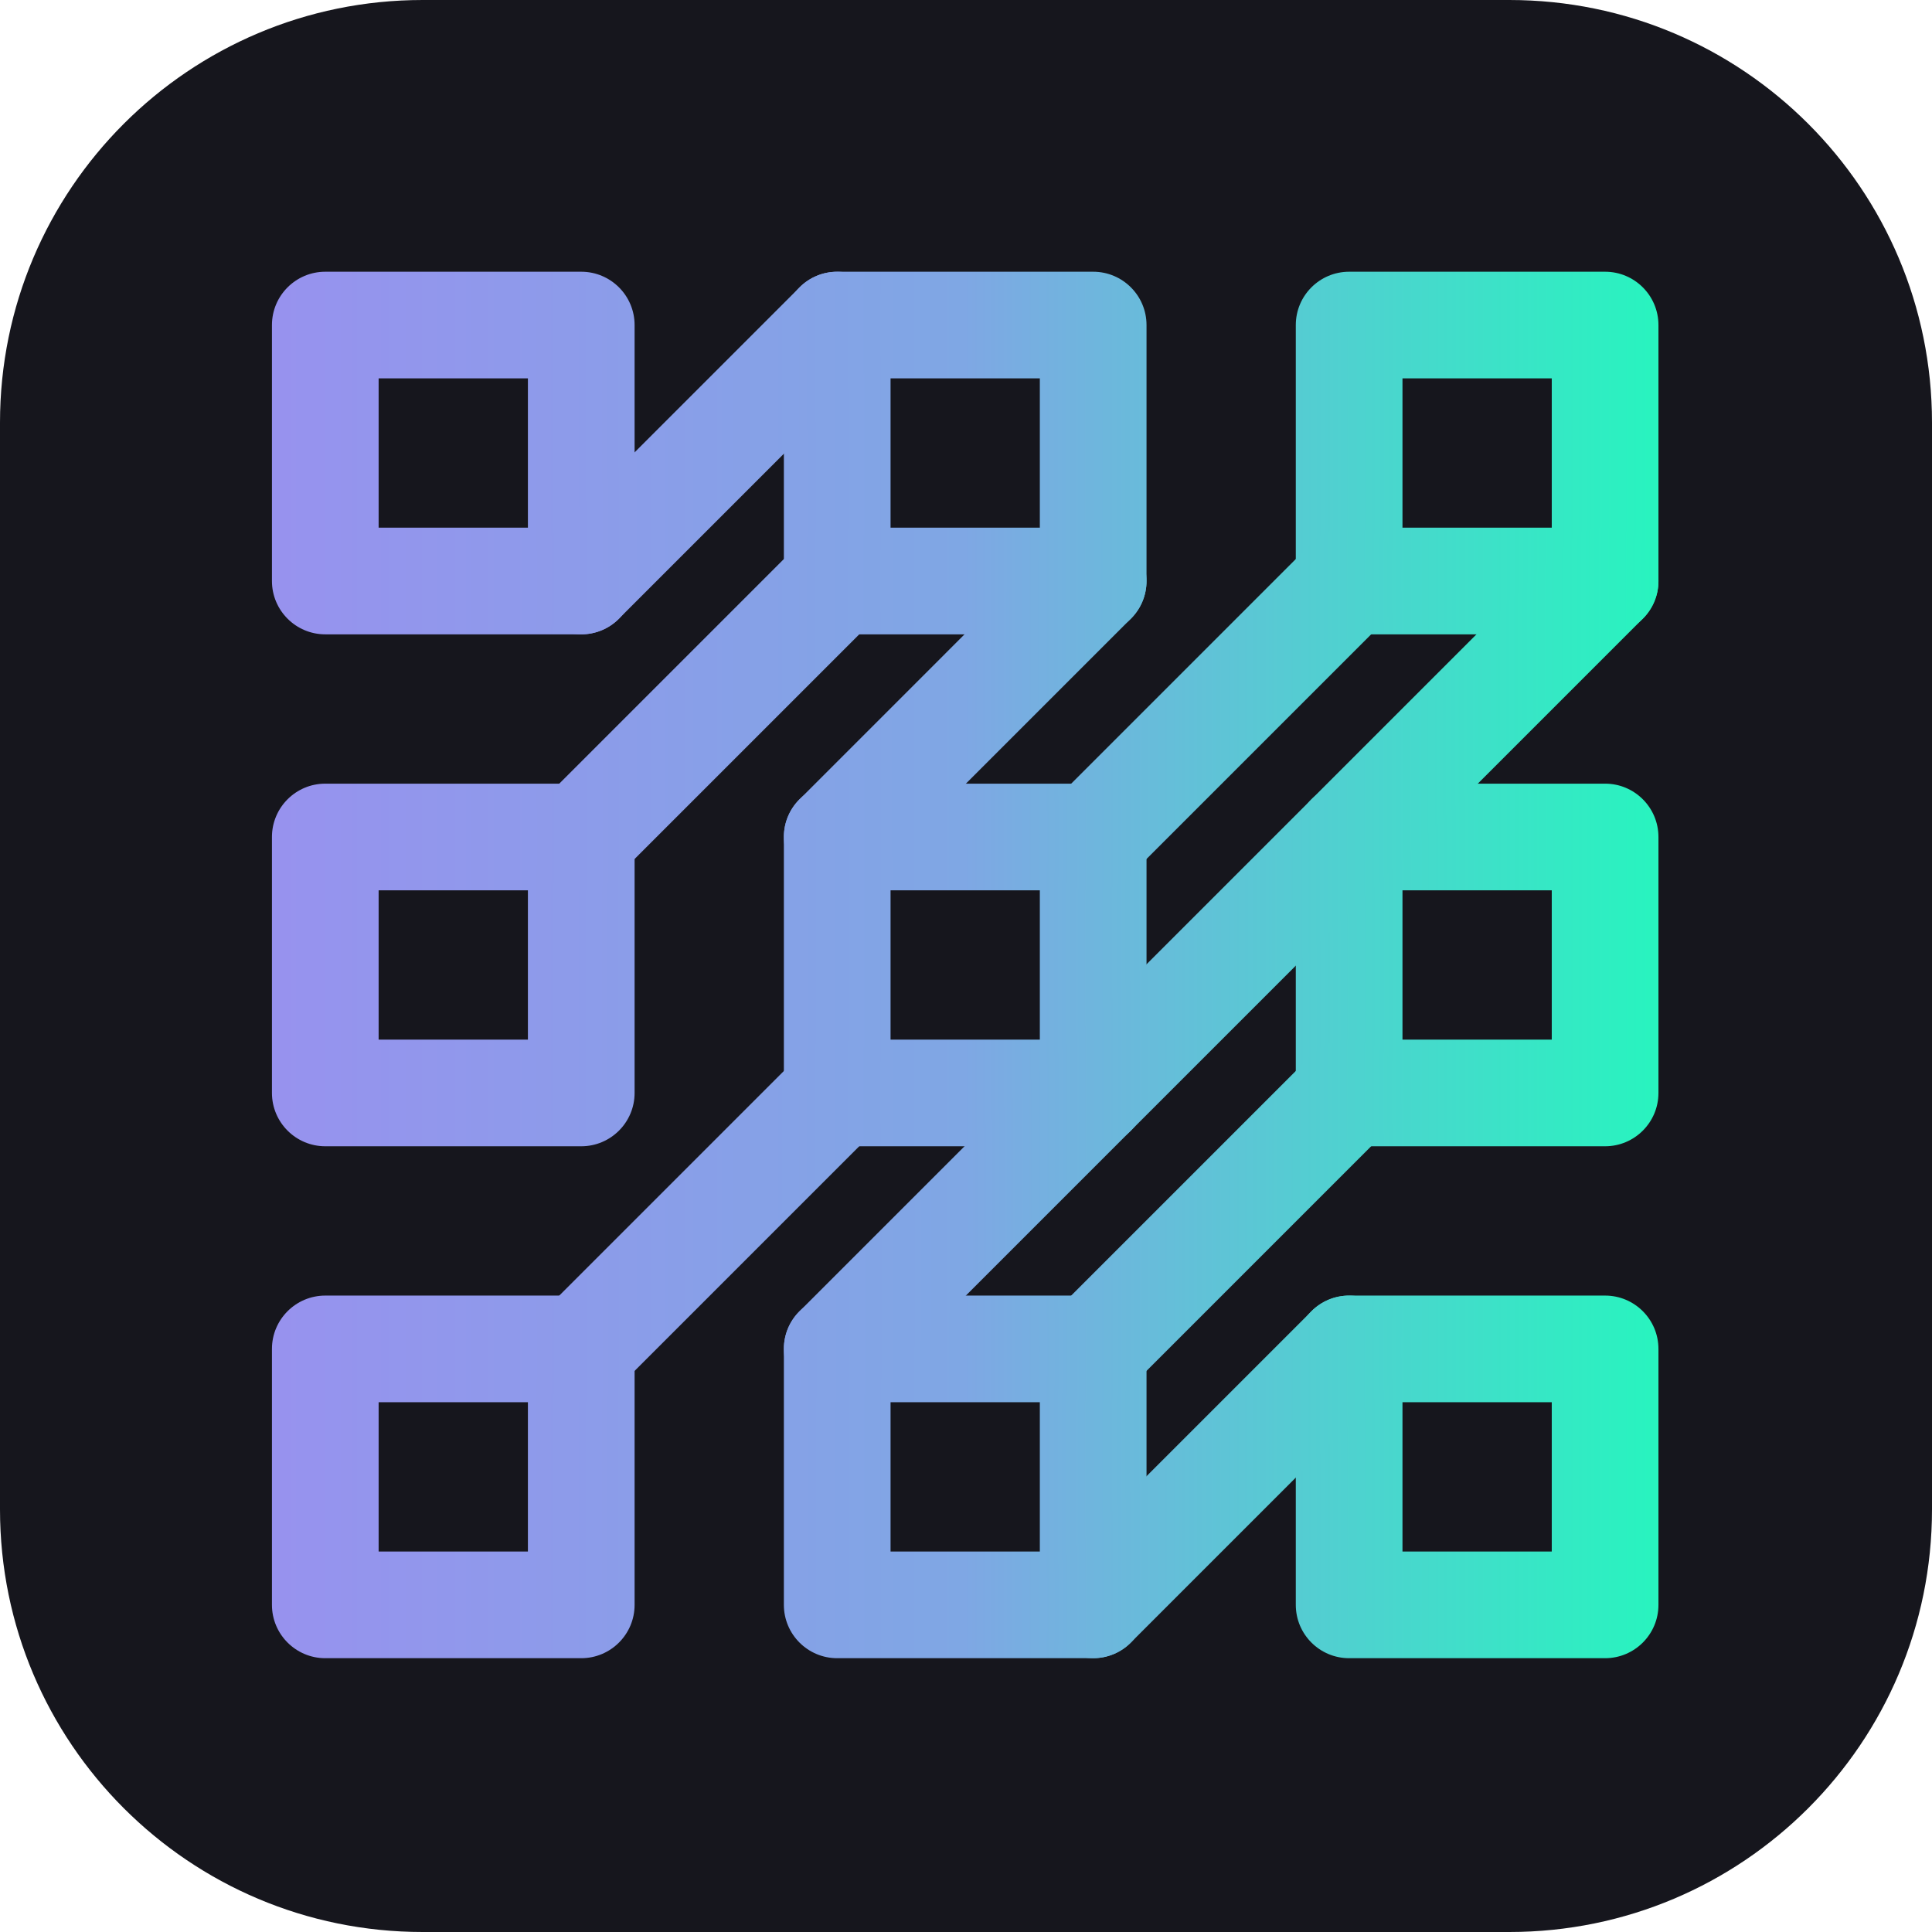
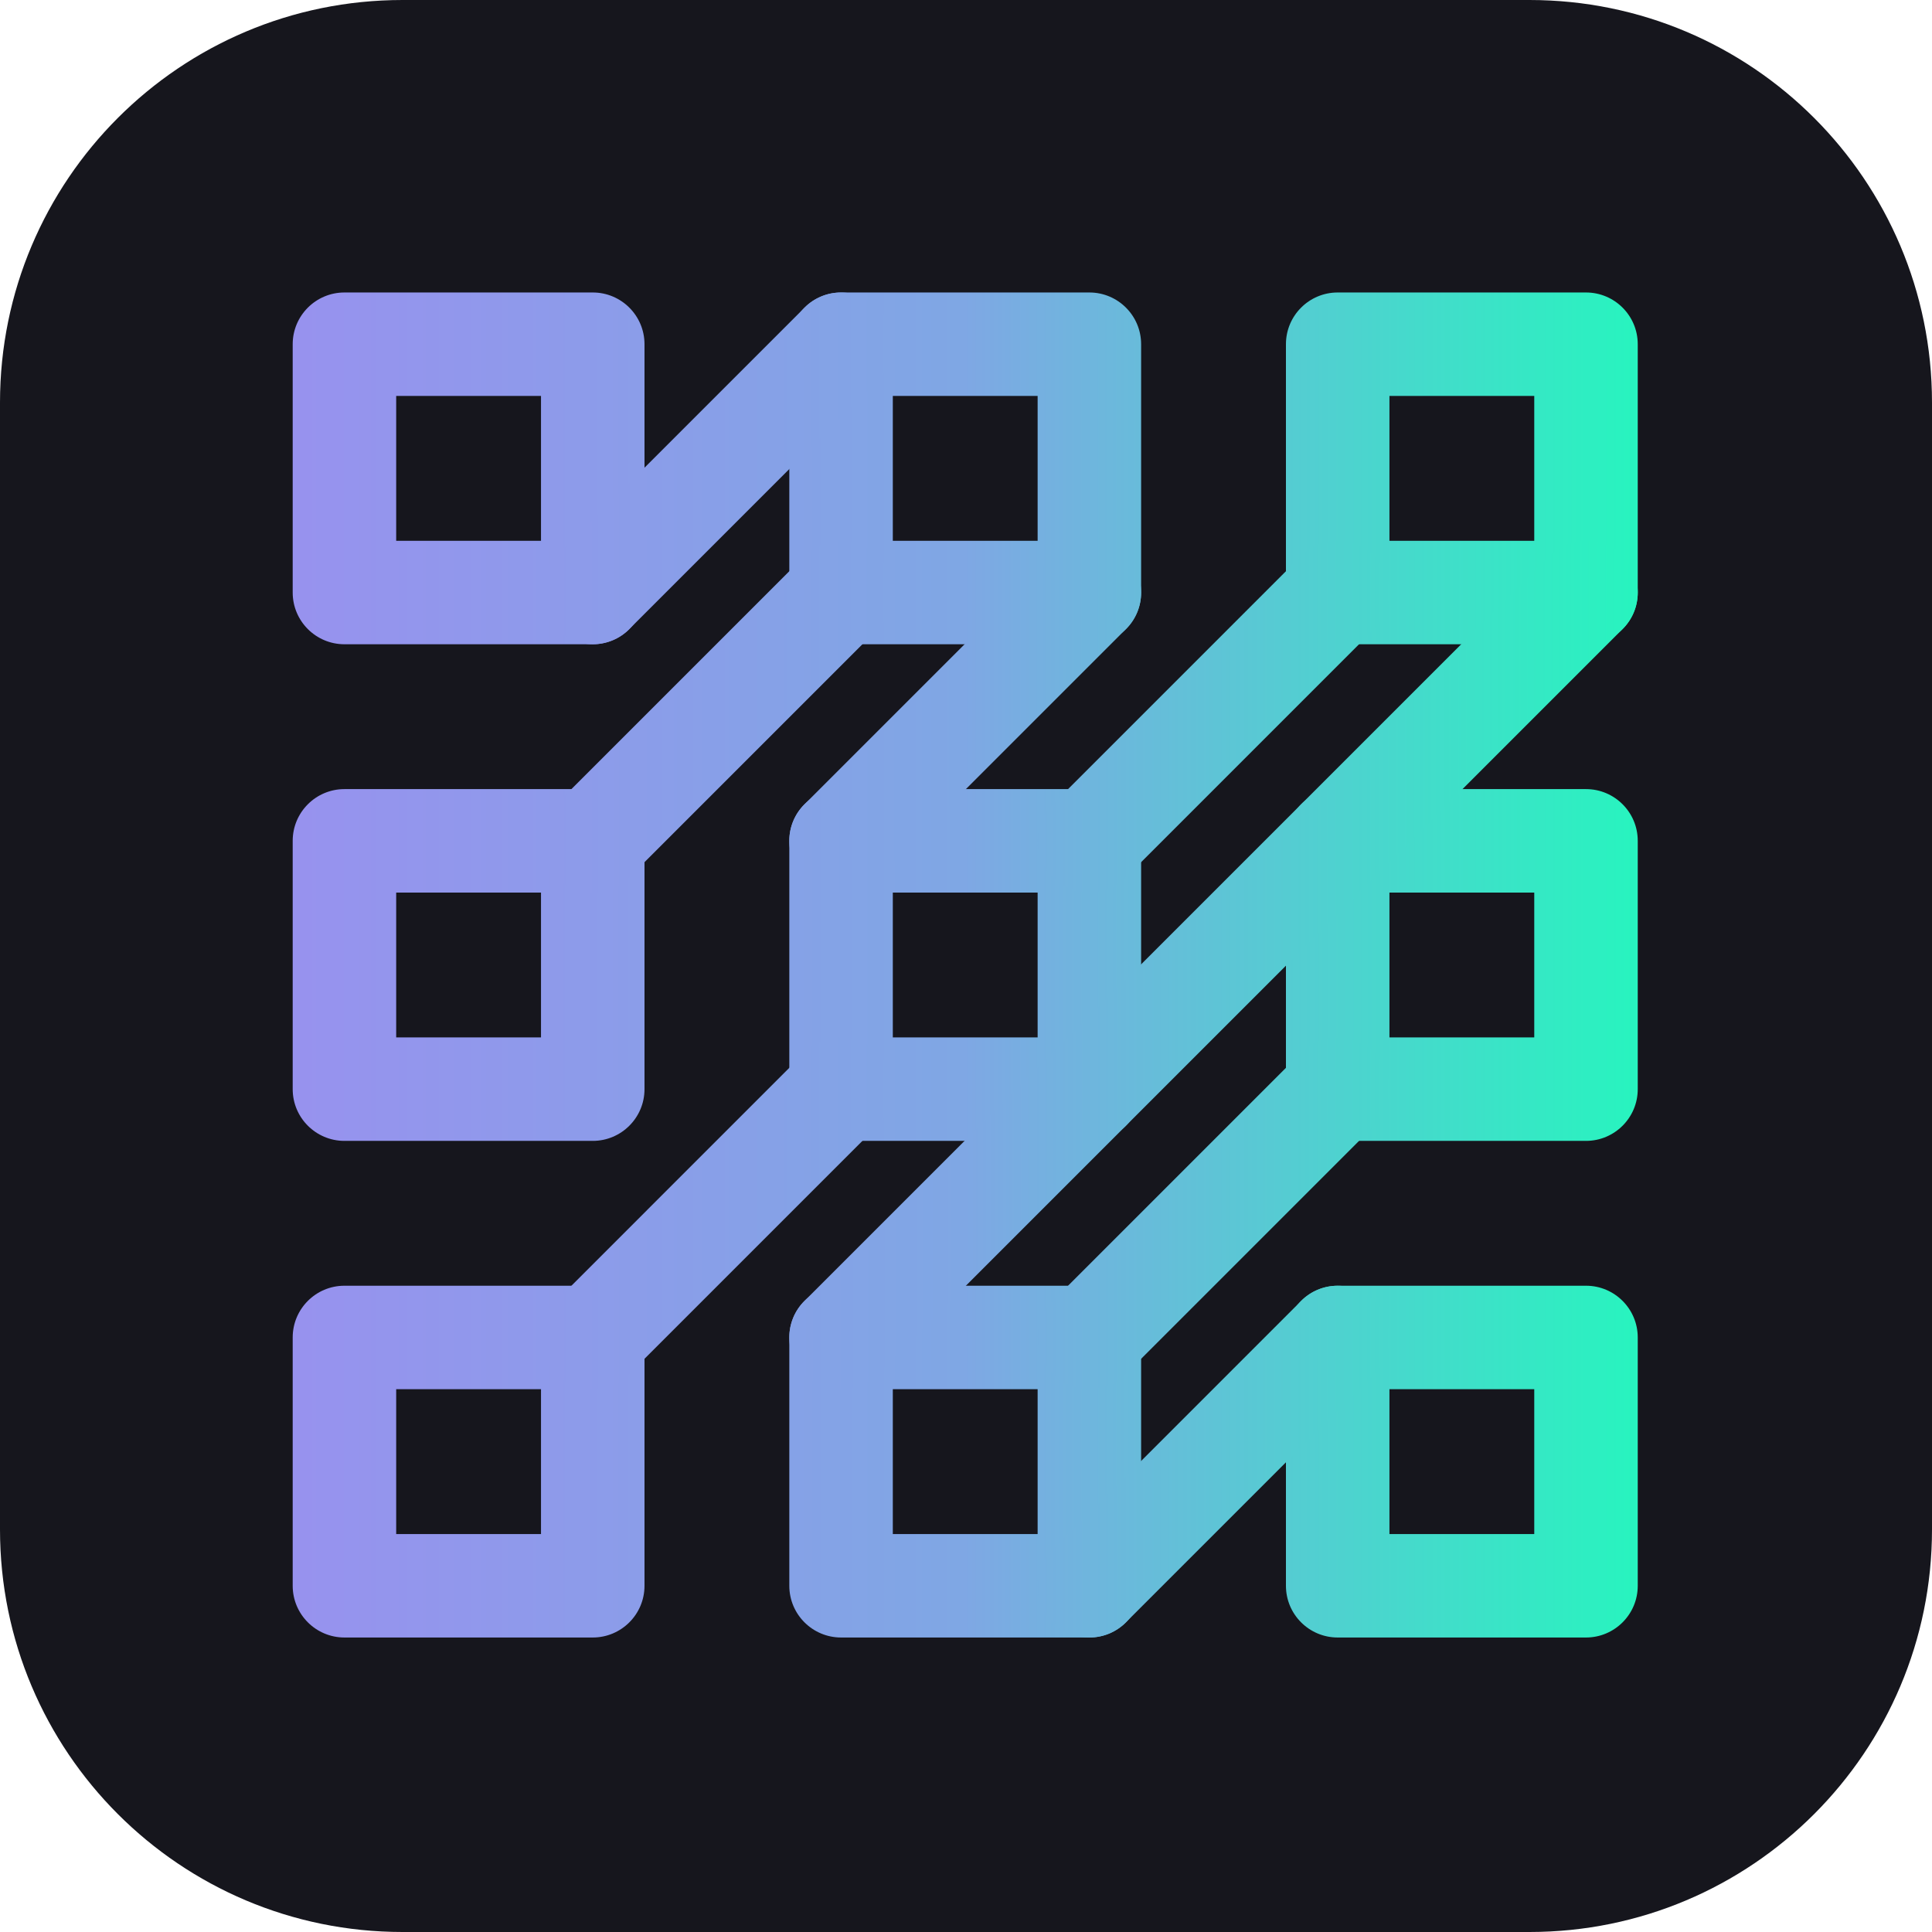
<svg xmlns="http://www.w3.org/2000/svg" width="512" height="512" viewBox="0 0 512 512">
-   <rect width="512" height="512" rx="112" fill="#16161d" />
-   <svg x="72" y="72" width="368" height="368" viewBox="0 0 160 160" style="fill-rule:evenodd;clip-rule:evenodd;stroke-linejoin:round;stroke-miterlimit:2">
+   <rect width="512" height="512" rx="106.67" fill="#16161d" />
+   <svg x="77.5" y="77.5" width="357" height="357" viewBox="0 0 160 160" style="fill-rule:evenodd;clip-rule:evenodd;stroke-linejoin:round;stroke-miterlimit:2">
    <g transform="matrix(1,0,0,1,-5632.71,-2395.7)">
      <g transform="matrix(1.46353,0,0,2.94925,-16423.4,-2364.82)">
        <g transform="matrix(2.01516,0,0,1,7358.66,899.808)">
          <g transform="matrix(0.2,0,0,0.2,3043.2,563.223)">
            <path d="M3989.42,766L3989.42,816C3989.42,821.753 3984.75,826.417 3979,826.417L3929,826.417C3923.25,826.417 3918.58,821.753 3918.58,816L3918.58,766C3918.58,760.247 3923.25,755.583 3929,755.583L3979,755.583C3984.75,755.583 3989.42,760.247 3989.42,766ZM3968.58,776.417L3939.42,776.417L3939.42,805.583L3968.58,805.583L3968.58,776.417Z" style="fill:url(#_Linear1);" />
          </g>
          <g transform="matrix(0.2,0,0,0.2,3063.2,563.223)">
            <path d="M3989.42,766L3989.42,816C3989.42,821.753 3984.75,826.417 3979,826.417L3929,826.417C3923.25,826.417 3918.58,821.753 3918.58,816L3918.58,766C3918.58,760.247 3923.25,755.583 3929,755.583L3979,755.583C3984.75,755.583 3989.42,760.247 3989.42,766ZM3968.58,776.417L3939.42,776.417L3939.42,805.583L3968.58,805.583L3968.58,776.417Z" style="fill:url(#_Linear2);" />
          </g>
          <g transform="matrix(0.2,0,0,0.2,3083.2,563.223)">
            <path d="M3989.42,766L3989.42,816C3989.42,821.753 3984.75,826.417 3979,826.417L3929,826.417C3923.25,826.417 3918.58,821.753 3918.58,816L3918.58,766C3918.58,760.247 3923.25,755.583 3929,755.583L3979,755.583C3984.75,755.583 3989.42,760.247 3989.42,766ZM3968.58,776.417L3939.42,776.417L3939.42,805.583L3968.58,805.583L3968.58,776.417Z" style="fill:url(#_Linear3);" />
          </g>
          <g transform="matrix(0.2,0,0,0.2,3043.2,583.223)">
            <path d="M3989.42,766L3989.42,816C3989.42,821.753 3984.75,826.417 3979,826.417L3929,826.417C3923.25,826.417 3918.58,821.753 3918.58,816L3918.58,766C3918.58,760.247 3923.25,755.583 3929,755.583L3979,755.583C3984.75,755.583 3989.42,760.247 3989.42,766ZM3968.58,776.417L3939.42,776.417L3939.42,805.583L3968.58,805.583L3968.58,776.417Z" style="fill:url(#_Linear4);" />
          </g>
          <g transform="matrix(0.2,0,0,0.2,3063.2,583.223)">
            <path d="M3989.42,766L3989.42,816C3989.42,821.753 3984.75,826.417 3979,826.417L3929,826.417C3923.25,826.417 3918.58,821.753 3918.58,816L3918.58,766C3918.58,760.247 3923.25,755.583 3929,755.583L3979,755.583C3984.75,755.583 3989.42,760.247 3989.42,766ZM3968.58,776.417L3939.42,776.417L3939.42,805.583L3968.58,805.583L3968.58,776.417Z" style="fill:url(#_Linear5);" />
          </g>
          <g transform="matrix(0.2,0,0,0.2,3083.2,583.223)">
            <path d="M3989.42,766L3989.42,816C3989.42,821.753 3984.75,826.417 3979,826.417L3929,826.417C3923.25,826.417 3918.58,821.753 3918.58,816L3918.58,766C3918.58,760.247 3923.25,755.583 3929,755.583L3979,755.583C3984.75,755.583 3989.42,760.247 3989.42,766ZM3968.58,776.417L3939.42,776.417L3939.42,805.583L3968.58,805.583L3968.58,776.417Z" style="fill:url(#_Linear6);" />
          </g>
          <g transform="matrix(0.2,0,0,0.2,3043.2,603.223)">
            <path d="M3989.42,766L3989.42,816C3989.42,821.753 3984.75,826.417 3979,826.417L3929,826.417C3923.25,826.417 3918.58,821.753 3918.58,816L3918.58,766C3918.58,760.247 3923.25,755.583 3929,755.583L3979,755.583C3984.75,755.583 3989.42,760.247 3989.42,766ZM3968.58,776.417L3939.42,776.417L3939.42,805.583L3968.58,805.583L3968.58,776.417Z" style="fill:url(#_Linear7);" />
          </g>
          <g transform="matrix(0.2,0,0,0.2,3063.2,603.223)">
            <path d="M3989.42,766L3989.42,816C3989.42,821.753 3984.75,826.417 3979,826.417L3929,826.417C3923.25,826.417 3918.58,821.753 3918.58,816L3918.58,766C3918.58,760.247 3923.25,755.583 3929,755.583L3979,755.583C3984.75,755.583 3989.42,760.247 3989.42,766ZM3968.58,776.417L3939.42,776.417L3939.42,805.583L3968.58,805.583L3968.58,776.417Z" style="fill:url(#_Linear8);" />
          </g>
          <g transform="matrix(0.2,0,0,0.2,3083.2,603.223)">
            <path d="M3989.42,766L3989.42,816C3989.42,821.753 3984.75,826.417 3979,826.417L3929,826.417C3923.25,826.417 3918.58,821.753 3918.58,816L3918.58,766C3918.58,760.247 3923.25,755.583 3929,755.583L3979,755.583C3984.75,755.583 3989.42,760.247 3989.42,766ZM3968.58,776.417L3939.42,776.417L3939.42,805.583L3968.58,805.583L3968.58,776.417Z" style="fill:url(#_Linear9);" />
          </g>
          <g transform="matrix(1,0,0,1,0,0.423245)">
            <path d="M3847.53,714.527C3848.34,713.714 3849.66,713.714 3850.47,714.527C3851.29,715.34 3851.29,716.66 3850.47,717.473L3840.47,727.473C3839.66,728.286 3838.34,728.286 3837.53,727.473C3836.71,726.66 3836.71,725.34 3837.53,724.527L3847.53,714.527Z" style="fill:url(#_Linear10);" />
          </g>
          <g transform="matrix(1,0,0,1,0,0.423245)">
            <path d="M3847.53,724.527C3848.34,723.714 3849.66,723.714 3850.47,724.527C3851.29,725.34 3851.29,726.66 3850.47,727.473L3840.47,737.473C3839.66,738.286 3838.34,738.286 3837.53,737.473C3836.71,736.66 3836.71,735.34 3837.53,734.527L3847.53,724.527Z" style="fill:url(#_Linear11);" />
          </g>
          <g transform="matrix(1,0,0,1,0,0.423245)">
            <path d="M3867.53,724.527C3868.34,723.714 3869.66,723.714 3870.47,724.527C3871.29,725.34 3871.29,726.66 3870.47,727.473L3860.47,737.473C3859.66,738.286 3858.34,738.286 3857.53,737.473C3856.71,736.66 3856.71,735.34 3857.53,734.527L3867.53,724.527Z" style="fill:url(#_Linear12);" />
          </g>
          <g transform="matrix(1,0,0,1,0,0.423245)">
            <path d="M3857.53,724.527C3858.34,723.714 3859.66,723.714 3860.47,724.527C3861.29,725.34 3861.29,726.66 3860.47,727.473L3850.47,737.473C3849.66,738.286 3848.34,738.286 3847.53,737.473C3846.71,736.66 3846.71,735.34 3847.53,734.527L3857.53,724.527Z" style="fill:url(#_Linear13);" />
          </g>
          <g transform="matrix(1,0,0,1,0,0.423245)">
            <path d="M3877.53,724.527C3878.34,723.714 3879.66,723.714 3880.47,724.527C3881.29,725.34 3881.29,726.66 3880.47,727.473L3850.47,757.473C3849.66,758.286 3848.34,758.286 3847.53,757.473C3846.71,756.66 3846.71,755.34 3847.53,754.527L3877.53,724.527Z" style="fill:url(#_Linear14);" />
          </g>
          <g transform="matrix(1,0,0,1,0,0.423245)">
            <path d="M3867.53,744.527C3868.34,743.714 3869.66,743.714 3870.47,744.527C3871.29,745.34 3871.29,746.66 3870.47,747.473L3860.47,757.473C3859.66,758.286 3858.34,758.286 3857.53,757.473C3856.71,756.66 3856.71,755.34 3857.53,754.527L3867.53,744.527Z" style="fill:url(#_Linear15);" />
          </g>
          <g transform="matrix(1,0,0,1,0,0.423245)">
            <path d="M3867.53,754.527C3868.34,753.714 3869.66,753.714 3870.47,754.527C3871.29,755.34 3871.29,756.66 3870.47,757.473L3860.47,767.473C3859.66,768.286 3858.34,768.286 3857.53,767.473C3856.71,766.66 3856.71,765.34 3857.53,764.527L3867.53,754.527Z" style="fill:url(#_Linear16);" />
          </g>
          <g transform="matrix(1,0,0,1,0,0.423245)">
            <path d="M3847.53,744.527C3848.34,743.714 3849.66,743.714 3850.47,744.527C3851.29,745.34 3851.29,746.66 3850.47,747.473L3840.47,757.473C3839.66,758.286 3838.34,758.286 3837.53,757.473C3836.71,756.66 3836.71,755.34 3837.53,754.527L3847.53,744.527Z" style="fill:url(#_Linear17);" />
          </g>
        </g>
      </g>
    </g>
    <defs>
      <linearGradient id="_Linear1" x1="0" y1="0" x2="1" y2="0" gradientUnits="userSpaceOnUse" gradientTransform="matrix(320.121,0,0,320.121,3887.11,891)">
        <stop offset="0" style="stop-color:rgb(157,141,241);stop-opacity:1" />
        <stop offset="0.52" style="stop-color:rgb(127,167,228);stop-opacity:1" />
        <stop offset="1" style="stop-color:rgb(28,254,186);stop-opacity:1" />
      </linearGradient>
      <linearGradient id="_Linear2" x1="0" y1="0" x2="1" y2="0" gradientUnits="userSpaceOnUse" gradientTransform="matrix(320.121,0,0,320.121,3787.11,891)">
        <stop offset="0" style="stop-color:rgb(157,141,241);stop-opacity:1" />
        <stop offset="0.52" style="stop-color:rgb(127,167,228);stop-opacity:1" />
        <stop offset="1" style="stop-color:rgb(28,254,186);stop-opacity:1" />
      </linearGradient>
      <linearGradient id="_Linear3" x1="0" y1="0" x2="1" y2="0" gradientUnits="userSpaceOnUse" gradientTransform="matrix(320.121,0,0,320.121,3687.11,891)">
        <stop offset="0" style="stop-color:rgb(157,141,241);stop-opacity:1" />
        <stop offset="0.52" style="stop-color:rgb(127,167,228);stop-opacity:1" />
        <stop offset="1" style="stop-color:rgb(28,254,186);stop-opacity:1" />
      </linearGradient>
      <linearGradient id="_Linear4" x1="0" y1="0" x2="1" y2="0" gradientUnits="userSpaceOnUse" gradientTransform="matrix(320.121,0,0,320.121,3887.11,791)">
        <stop offset="0" style="stop-color:rgb(157,141,241);stop-opacity:1" />
        <stop offset="0.52" style="stop-color:rgb(127,167,228);stop-opacity:1" />
        <stop offset="1" style="stop-color:rgb(28,254,186);stop-opacity:1" />
      </linearGradient>
      <linearGradient id="_Linear5" x1="0" y1="0" x2="1" y2="0" gradientUnits="userSpaceOnUse" gradientTransform="matrix(320.121,0,0,320.121,3787.11,791)">
        <stop offset="0" style="stop-color:rgb(157,141,241);stop-opacity:1" />
        <stop offset="0.52" style="stop-color:rgb(127,167,228);stop-opacity:1" />
        <stop offset="1" style="stop-color:rgb(28,254,186);stop-opacity:1" />
      </linearGradient>
      <linearGradient id="_Linear6" x1="0" y1="0" x2="1" y2="0" gradientUnits="userSpaceOnUse" gradientTransform="matrix(320.121,0,0,320.121,3687.11,791)">
        <stop offset="0" style="stop-color:rgb(157,141,241);stop-opacity:1" />
        <stop offset="0.52" style="stop-color:rgb(127,167,228);stop-opacity:1" />
        <stop offset="1" style="stop-color:rgb(28,254,186);stop-opacity:1" />
      </linearGradient>
      <linearGradient id="_Linear7" x1="0" y1="0" x2="1" y2="0" gradientUnits="userSpaceOnUse" gradientTransform="matrix(320.121,0,0,320.121,3887.11,691)">
        <stop offset="0" style="stop-color:rgb(157,141,241);stop-opacity:1" />
        <stop offset="0.52" style="stop-color:rgb(127,167,228);stop-opacity:1" />
        <stop offset="1" style="stop-color:rgb(28,254,186);stop-opacity:1" />
      </linearGradient>
      <linearGradient id="_Linear8" x1="0" y1="0" x2="1" y2="0" gradientUnits="userSpaceOnUse" gradientTransform="matrix(320.121,0,0,320.121,3787.11,691)">
        <stop offset="0" style="stop-color:rgb(157,141,241);stop-opacity:1" />
        <stop offset="0.52" style="stop-color:rgb(127,167,228);stop-opacity:1" />
        <stop offset="1" style="stop-color:rgb(28,254,186);stop-opacity:1" />
      </linearGradient>
      <linearGradient id="_Linear9" x1="0" y1="0" x2="1" y2="0" gradientUnits="userSpaceOnUse" gradientTransform="matrix(320.121,0,0,320.121,3687.11,691)">
        <stop offset="0" style="stop-color:rgb(157,141,241);stop-opacity:1" />
        <stop offset="0.52" style="stop-color:rgb(127,167,228);stop-opacity:1" />
        <stop offset="1" style="stop-color:rgb(28,254,186);stop-opacity:1" />
      </linearGradient>
      <linearGradient id="_Linear10" x1="0" y1="0" x2="1" y2="0" gradientUnits="userSpaceOnUse" gradientTransform="matrix(64.0242,0,0,64.0242,3820.62,741)">
        <stop offset="0" style="stop-color:rgb(157,141,241);stop-opacity:1" />
        <stop offset="0.52" style="stop-color:rgb(127,167,228);stop-opacity:1" />
        <stop offset="1" style="stop-color:rgb(28,254,186);stop-opacity:1" />
      </linearGradient>
      <linearGradient id="_Linear11" x1="0" y1="0" x2="1" y2="0" gradientUnits="userSpaceOnUse" gradientTransform="matrix(64.0242,0,0,64.0242,3820.62,741)">
        <stop offset="0" style="stop-color:rgb(157,141,241);stop-opacity:1" />
        <stop offset="0.52" style="stop-color:rgb(127,167,228);stop-opacity:1" />
        <stop offset="1" style="stop-color:rgb(28,254,186);stop-opacity:1" />
      </linearGradient>
      <linearGradient id="_Linear12" x1="0" y1="0" x2="1" y2="0" gradientUnits="userSpaceOnUse" gradientTransform="matrix(64.0242,0,0,64.0242,3820.62,741)">
        <stop offset="0" style="stop-color:rgb(157,141,241);stop-opacity:1" />
        <stop offset="0.52" style="stop-color:rgb(127,167,228);stop-opacity:1" />
        <stop offset="1" style="stop-color:rgb(28,254,186);stop-opacity:1" />
      </linearGradient>
      <linearGradient id="_Linear13" x1="0" y1="0" x2="1" y2="0" gradientUnits="userSpaceOnUse" gradientTransform="matrix(64.0242,0,0,64.0242,3820.62,741)">
        <stop offset="0" style="stop-color:rgb(157,141,241);stop-opacity:1" />
        <stop offset="0.52" style="stop-color:rgb(127,167,228);stop-opacity:1" />
        <stop offset="1" style="stop-color:rgb(28,254,186);stop-opacity:1" />
      </linearGradient>
      <linearGradient id="_Linear14" x1="0" y1="0" x2="1" y2="0" gradientUnits="userSpaceOnUse" gradientTransform="matrix(64.0242,0,0,64.0242,3820.62,741)">
        <stop offset="0" style="stop-color:rgb(157,141,241);stop-opacity:1" />
        <stop offset="0.52" style="stop-color:rgb(127,167,228);stop-opacity:1" />
        <stop offset="1" style="stop-color:rgb(28,254,186);stop-opacity:1" />
      </linearGradient>
      <linearGradient id="_Linear15" x1="0" y1="0" x2="1" y2="0" gradientUnits="userSpaceOnUse" gradientTransform="matrix(64.0242,0,0,64.0242,3820.62,741)">
        <stop offset="0" style="stop-color:rgb(157,141,241);stop-opacity:1" />
        <stop offset="0.52" style="stop-color:rgb(127,167,228);stop-opacity:1" />
        <stop offset="1" style="stop-color:rgb(28,254,186);stop-opacity:1" />
      </linearGradient>
      <linearGradient id="_Linear16" x1="0" y1="0" x2="1" y2="0" gradientUnits="userSpaceOnUse" gradientTransform="matrix(64.0242,0,0,64.0242,3820.62,741)">
        <stop offset="0" style="stop-color:rgb(157,141,241);stop-opacity:1" />
        <stop offset="0.52" style="stop-color:rgb(127,167,228);stop-opacity:1" />
        <stop offset="1" style="stop-color:rgb(28,254,186);stop-opacity:1" />
      </linearGradient>
      <linearGradient id="_Linear17" x1="0" y1="0" x2="1" y2="0" gradientUnits="userSpaceOnUse" gradientTransform="matrix(64.0242,0,0,64.0242,3820.62,741)">
        <stop offset="0" style="stop-color:rgb(157,141,241);stop-opacity:1" />
        <stop offset="0.52" style="stop-color:rgb(127,167,228);stop-opacity:1" />
        <stop offset="1" style="stop-color:rgb(28,254,186);stop-opacity:1" />
      </linearGradient>
    </defs>
  </svg>
</svg>
